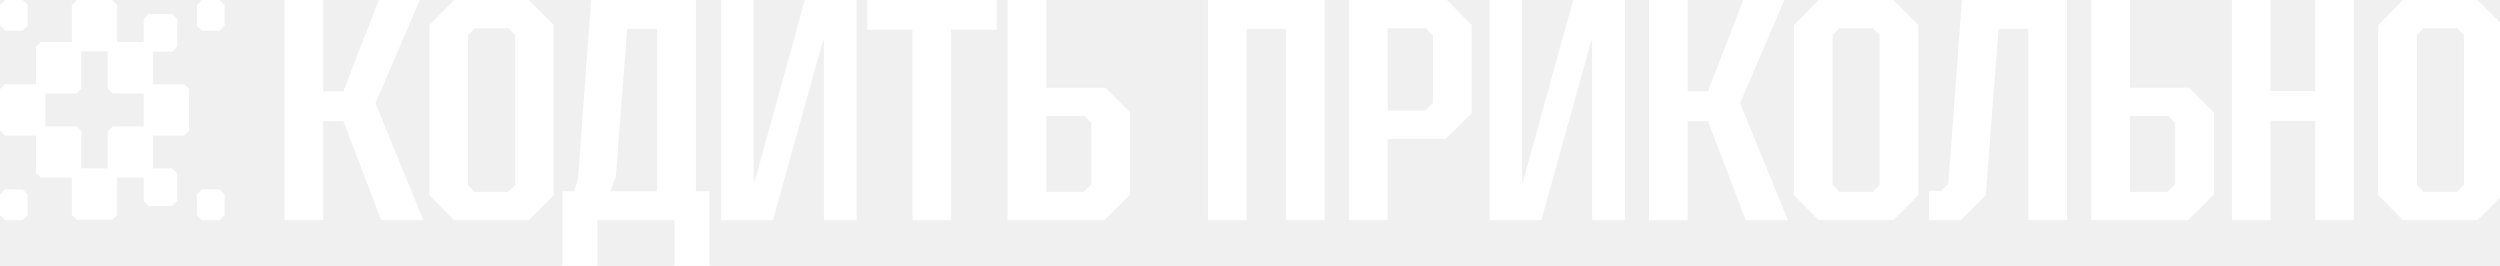
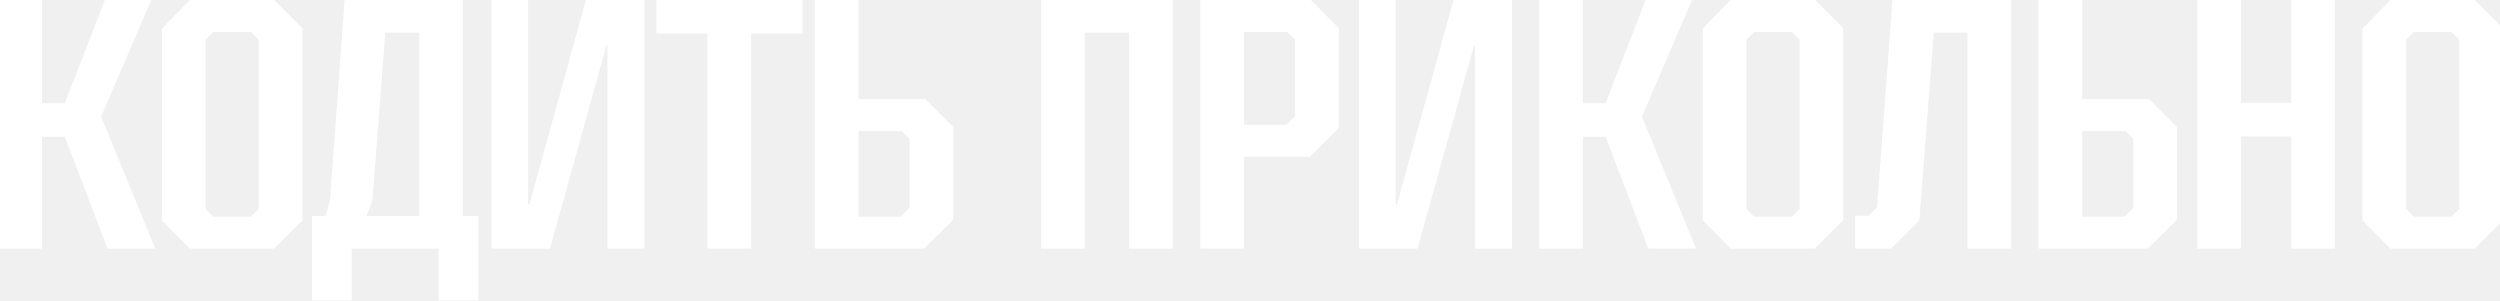
- <svg xmlns="http://www.w3.org/2000/svg" width="376" height="40" viewBox="0 0 376 40" fill="none">
-   <g clip-path="url(#clip0_6198_42878)">
-     <mask id="mask0_6198_42878" style="mask-type:luminance" maskUnits="userSpaceOnUse" x="0" y="0" width="376" height="40">
-       <path d="M376 0H0V40H376V0Z" fill="white" />
-     </mask>
-     <g mask="url(#mask0_6198_42878)">
-       <path d="M3.411 32.352H0.755V29.24H3.411V32.352ZM33.029 32.352H30.373V29.24H33.029V32.352ZM16.867 32.3H11.556V26.076H16.867V32.3ZM25.902 30.225H22.361V26.076H25.902V30.225ZM11.468 25.97H6.156V19.745H11.468V25.97ZM22.271 25.97H16.96V19.745H22.271V25.97ZM6.067 19.641H0.755V13.416H6.067V19.641ZM27.672 19.641H22.361V13.416H27.672V19.641ZM11.468 13.309H6.156V7.084H11.468V13.309ZM22.271 13.309H16.96V7.084H22.271V13.309ZM25.902 7.015H22.361V2.866H25.902V7.015ZM16.867 6.979H11.556V0.755H16.867V6.979ZM3.411 3.867H0.755V0.755H3.411V3.867ZM33.029 3.867H30.373V0.755H33.029V3.867Z" fill="white" stroke="white" stroke-width="0.93" stroke-linejoin="bevel" />
-       <path d="M3.41 29.239H0.754V32.352H3.41V29.239ZM33.028 29.239H30.372V32.352H33.028V29.239ZM25.901 26.075H22.361V30.224H25.901V26.075ZM3.41 0.754H0.754V3.867H3.41V0.754ZM33.028 0.754H30.372V3.867H33.028V0.754ZM16.867 32.299V26.075H11.556V32.299H16.867ZM4.165 32.352L3.41 33.106H0.754L0 32.352V29.239L0.754 28.485H3.41L4.165 29.239V32.352ZM33.783 32.352L33.028 33.106H30.372L29.618 32.352V29.239L30.372 28.485H33.028L33.783 29.239V32.352ZM22.361 13.415V19.64H27.672V13.415H22.361ZM11.468 25.969V19.745H6.156V25.969H11.468ZM12.222 25.321H16.205V19.745L16.959 18.99H21.606V14.062H16.959L16.205 13.308V7.733H12.222V13.308L11.468 14.062H6.82V18.99H11.468L12.222 19.745V25.321ZM16.959 25.969H22.27V19.745H16.959V25.969ZM0.754 19.64H6.066V13.415H0.754V19.64ZM22.361 2.866V7.015H25.901V2.866H22.361ZM22.27 13.308V7.084H16.959V13.308H22.27ZM6.156 13.308H11.468V7.084H6.156V13.308ZM11.556 0.754V6.979H16.867V0.754H11.556ZM4.165 3.867L3.41 4.621H0.754L0 3.867V0.754L0.754 0H3.41L4.165 0.754V3.867ZM17.621 6.33H21.606V2.866L22.361 2.111H25.901L26.656 2.866V7.015L25.901 7.769H23.024V12.661H27.672L28.426 13.415V19.64L27.672 20.395H23.024V25.321H25.901L26.656 26.075V30.224L25.901 30.978H22.361L21.606 30.224V26.723H17.621V32.299L16.867 33.054H11.556L10.802 32.299V26.723H6.156L5.402 25.969V20.395H0.754L0 19.64V13.415L0.754 12.661H5.402V7.084L6.156 6.33H10.802V0.754L11.556 0H16.867L17.621 0.754V6.33ZM33.783 3.867L33.028 4.621H30.372L29.618 3.867V0.754L30.372 0H33.028L33.783 0.754V3.867Z" fill="white" />
-       <path d="M357.686 29.351V3.803L361.399 0H372.63L376.388 3.758V29.351L372.63 33.11H361.399L357.686 29.351ZM369.542 28.859L370.571 27.83V5.28L369.542 4.251H364.531L363.502 5.28V27.83L364.531 28.859H369.542Z" fill="white" />
-       <path d="M335.672 0H341.488V13.691H348.2V0H354.016V33.11H348.2V18.166H341.488V33.11H335.672V0Z" fill="white" />
-       <path d="M314.533 0H320.35V13.199H329.254L332.967 16.913V29.262L329.075 33.11H314.533V0ZM325.987 28.859L327.151 27.696V18.479L326.077 17.45H320.35V28.859H325.987Z" fill="white" />
-       <path d="M290.113 28.725H291.903L293.022 27.606L295.08 0H310.874V33.11H305.057V4.34H300.583L298.659 29.351L294.901 33.11H290.113V28.725Z" fill="white" />
-       <path d="M269.809 29.351V3.803L273.522 0H284.753L288.511 3.758V29.351L284.753 33.11H273.522L269.809 29.351ZM281.665 28.859L282.694 27.83V5.28L281.665 4.251H276.654L275.625 5.28V27.83L276.654 28.859H281.665Z" fill="white" />
-       <path d="M262.555 33.11L256.873 18.21H253.83V33.11H248.014V0H253.83V13.736H256.873L262.197 0H268.372L261.705 15.526L268.909 33.11H262.555Z" fill="white" />
-       <path d="M239.47 33.11V6.085H239.336L231.819 33.11H224.034V0H228.911V27.204H229.09L236.607 0H244.392V33.11H239.47Z" fill="white" />
-       <path d="M202.895 0H217.615L221.329 3.758V17.047L217.436 20.895H208.711V33.11H202.895V0ZM214.349 16.644L215.512 15.481V5.28L214.438 4.251H208.711V16.644H214.349Z" fill="white" />
-       <path d="M181.669 0H199.208V33.11H193.392V4.34H187.485V33.11H181.669V0Z" fill="white" />
-       <path d="M151.537 0H157.354V13.199H166.257L169.971 16.913V29.262L166.078 33.11H151.537V0ZM162.991 28.859L164.155 27.696V18.479L163.081 17.45H157.354V28.859H162.991Z" fill="white" />
-       <path d="M137.238 4.474H130.438V0H149.901V4.474H143.055V33.11H137.238V4.474Z" fill="white" />
-       <path d="M123.908 33.11V6.085H123.774L116.257 33.11H108.472V0H113.349V27.204H113.528L121.044 0H128.83V33.11H123.908Z" fill="white" />
-       <path d="M106.717 28.77V40H101.437V33.11H89.849V40H84.569V28.77H86.359L86.941 26.801L88.909 0H104.659V28.77H106.717ZM98.842 28.77V4.34H94.323L92.623 26.577L91.818 28.77H98.842Z" fill="white" />
-       <path d="M64.577 29.351V3.803L68.291 0H79.521L83.28 3.758V29.351L79.521 33.11H68.291L64.577 29.351ZM76.434 28.859L77.463 27.83V5.28L76.434 4.251H71.423L70.394 5.28V27.83L71.423 28.859H76.434Z" fill="white" />
-       <path d="M57.324 33.11L51.641 18.21H48.599V33.11H42.782V0H48.599V13.736H51.641L56.966 0H63.14L56.474 15.526L63.677 33.11H57.324Z" fill="white" />
+ <svg xmlns="http://www.w3.org/2000/svg" width="333" height="40" viewBox="0 0 333 40" fill="none">
+   <g clip-path="url(#clip0_6274_14854)">
+     <g clip-path="url(#clip1_6274_14854)">
+       <path d="M314.686 29.351V3.803L318.399 0H329.63L333.388 3.758V29.351L329.63 33.11H318.399L314.686 29.351ZM326.542 28.859L327.571 27.83V5.28L326.542 4.251H321.531L320.502 5.28V27.83L321.531 28.859H326.542Z" fill="white" />
+       <path d="M292.672 0H298.488V13.691H305.2V0H311.016V33.11H305.2V18.166H298.488V33.11H292.672V0Z" fill="white" />
+       <path d="M271.533 0H277.35V13.199H286.254L289.967 16.913V29.262L286.075 33.11H271.533V0ZM282.987 28.859L284.151 27.696V18.479L283.077 17.45H277.35V28.859H282.987Z" fill="white" />
+       <path d="M247.113 28.725H248.903L250.022 27.606L252.08 0H267.874V33.11H262.057V4.34H257.583L255.659 29.351L251.901 33.11H247.113V28.725Z" fill="white" />
+       <path d="M226.809 29.351V3.803L230.522 0H241.753L245.511 3.758V29.351L241.753 33.11H230.522L226.809 29.351ZM238.665 28.859L239.694 27.83V5.28L238.665 4.251H233.654L232.625 5.28V27.83L233.654 28.859H238.665Z" fill="white" />
+       <path d="M219.555 33.11L213.873 18.21H210.83V33.11H205.014V0H210.83V13.736H213.873L219.197 0H225.372L218.705 15.526L225.909 33.11H219.555Z" fill="white" />
+       <path d="M196.47 33.11V6.085H196.336L188.819 33.11H181.034V0H185.911V27.204H186.09L193.607 0H201.392V33.11H196.47Z" fill="white" />
+       <path d="M159.895 0H174.615L178.329 3.758V17.047L174.436 20.895H165.711V33.11H159.895V0ZM171.349 16.644L172.512 15.481V5.28L171.438 4.251H165.711V16.644H171.349Z" fill="white" />
+       <path d="M138.669 0H156.208V33.11H150.392V4.34H144.485V33.11H138.669V0Z" fill="white" />
+       <path d="M108.537 0H114.354V13.199H123.257L126.971 16.913V29.262L123.078 33.11H108.537V0ZM119.991 28.859L121.155 27.696V18.479L120.081 17.45H114.354V28.859H119.991Z" fill="white" />
+       <path d="M94.238 4.474H87.438V0H106.901V4.474H100.055V33.11H94.238V4.474Z" fill="white" />
+       <path d="M80.908 33.11V6.085H80.774L73.257 33.11H65.472V0H70.349V27.204H70.528L78.044 0H85.83V33.11H80.908Z" fill="white" />
+       <path d="M63.717 28.77V40H58.437V33.11H46.849V40H41.569V28.77H43.359L43.941 26.801L45.909 0H61.659V28.77H63.717ZM55.842 28.77V4.34H51.323L49.623 26.577L48.818 28.77H55.842Z" fill="white" />
+       <path d="M21.577 29.351V3.803L25.291 0H36.521L40.28 3.758V29.351L36.521 33.11H25.291L21.577 29.351ZM33.434 28.859L34.463 27.83V5.28L33.434 4.251H28.423L27.394 5.28V27.83L28.423 28.859H33.434Z" fill="white" />
+       <path d="M14.324 33.11L8.641 18.21H5.599V33.11H-0.218V0H5.599V13.736H8.641L13.966 0H20.14L13.473 15.526L20.677 33.11H14.324Z" fill="white" />
    </g>
  </g>
  <defs>
-     <clipPath id="clip0_6198_42878">
-       <rect width="376" height="40" fill="white" />
+     <clipPath id="clip0_6274_14854">
+       <rect width="333" height="40" fill="white" />
+     </clipPath>
+     <clipPath id="clip1_6274_14854">
+       <rect width="376" height="40" fill="white" transform="translate(-43)" />
    </clipPath>
  </defs>
</svg>
